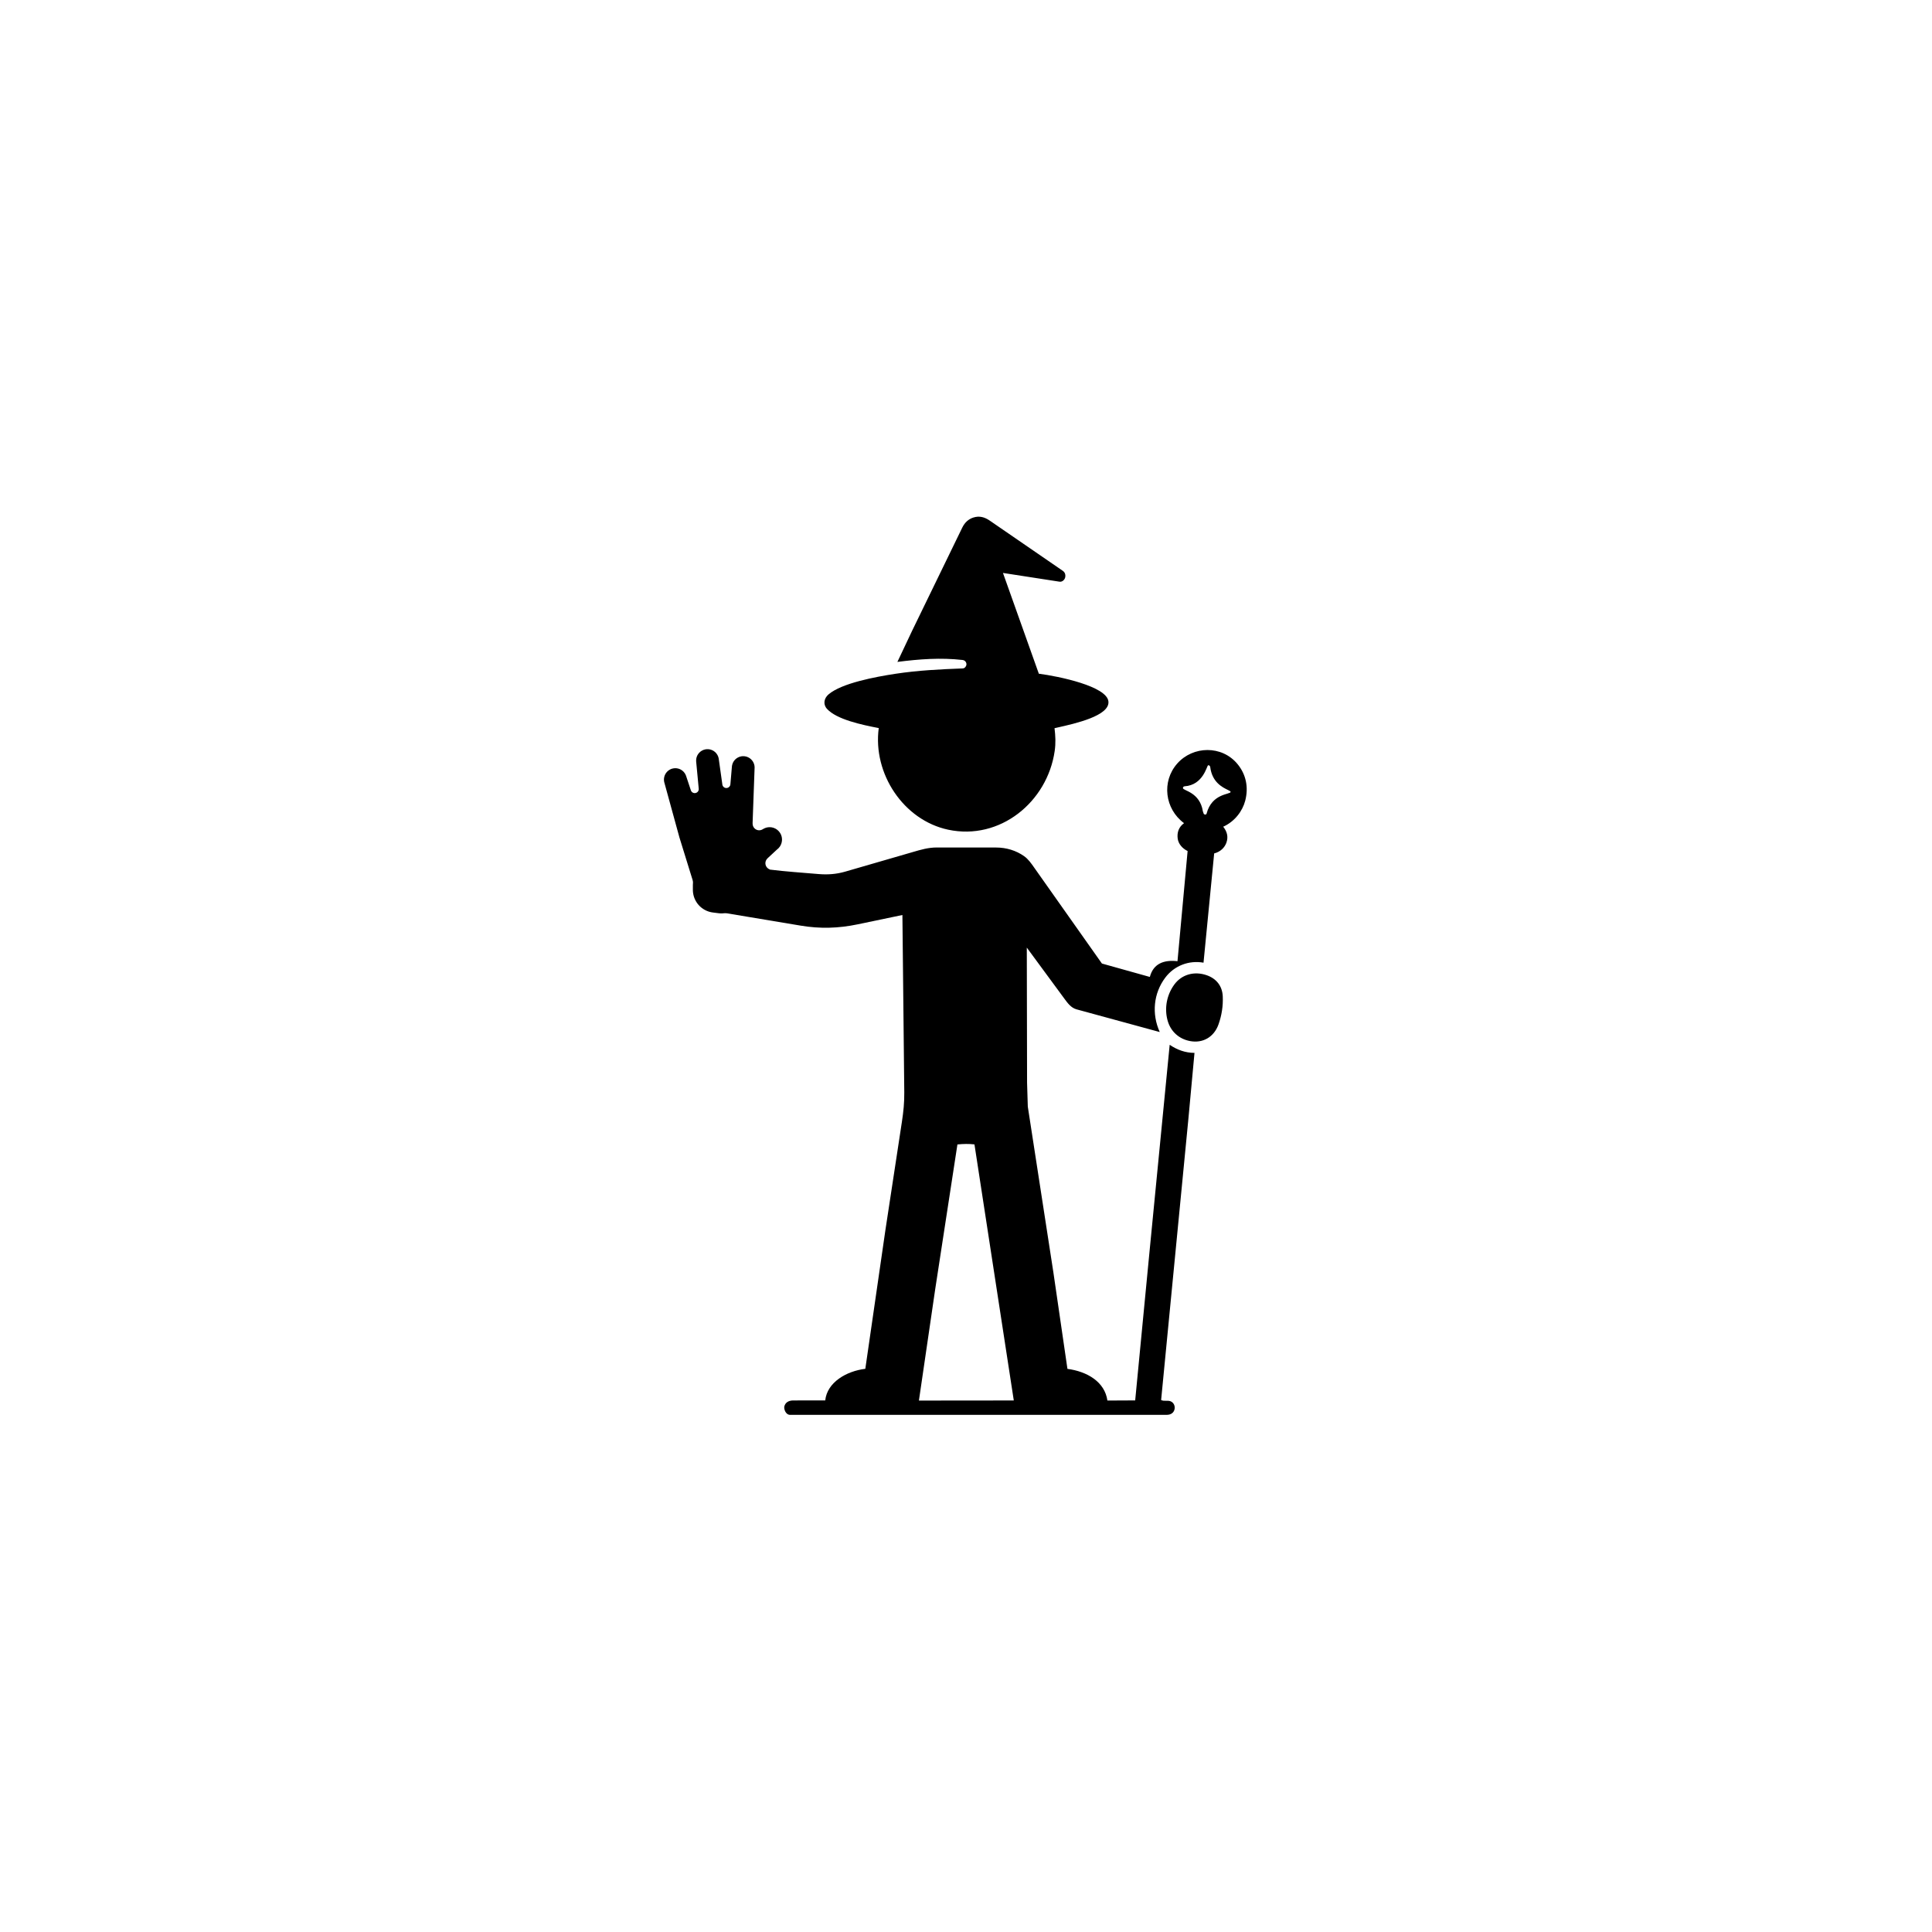
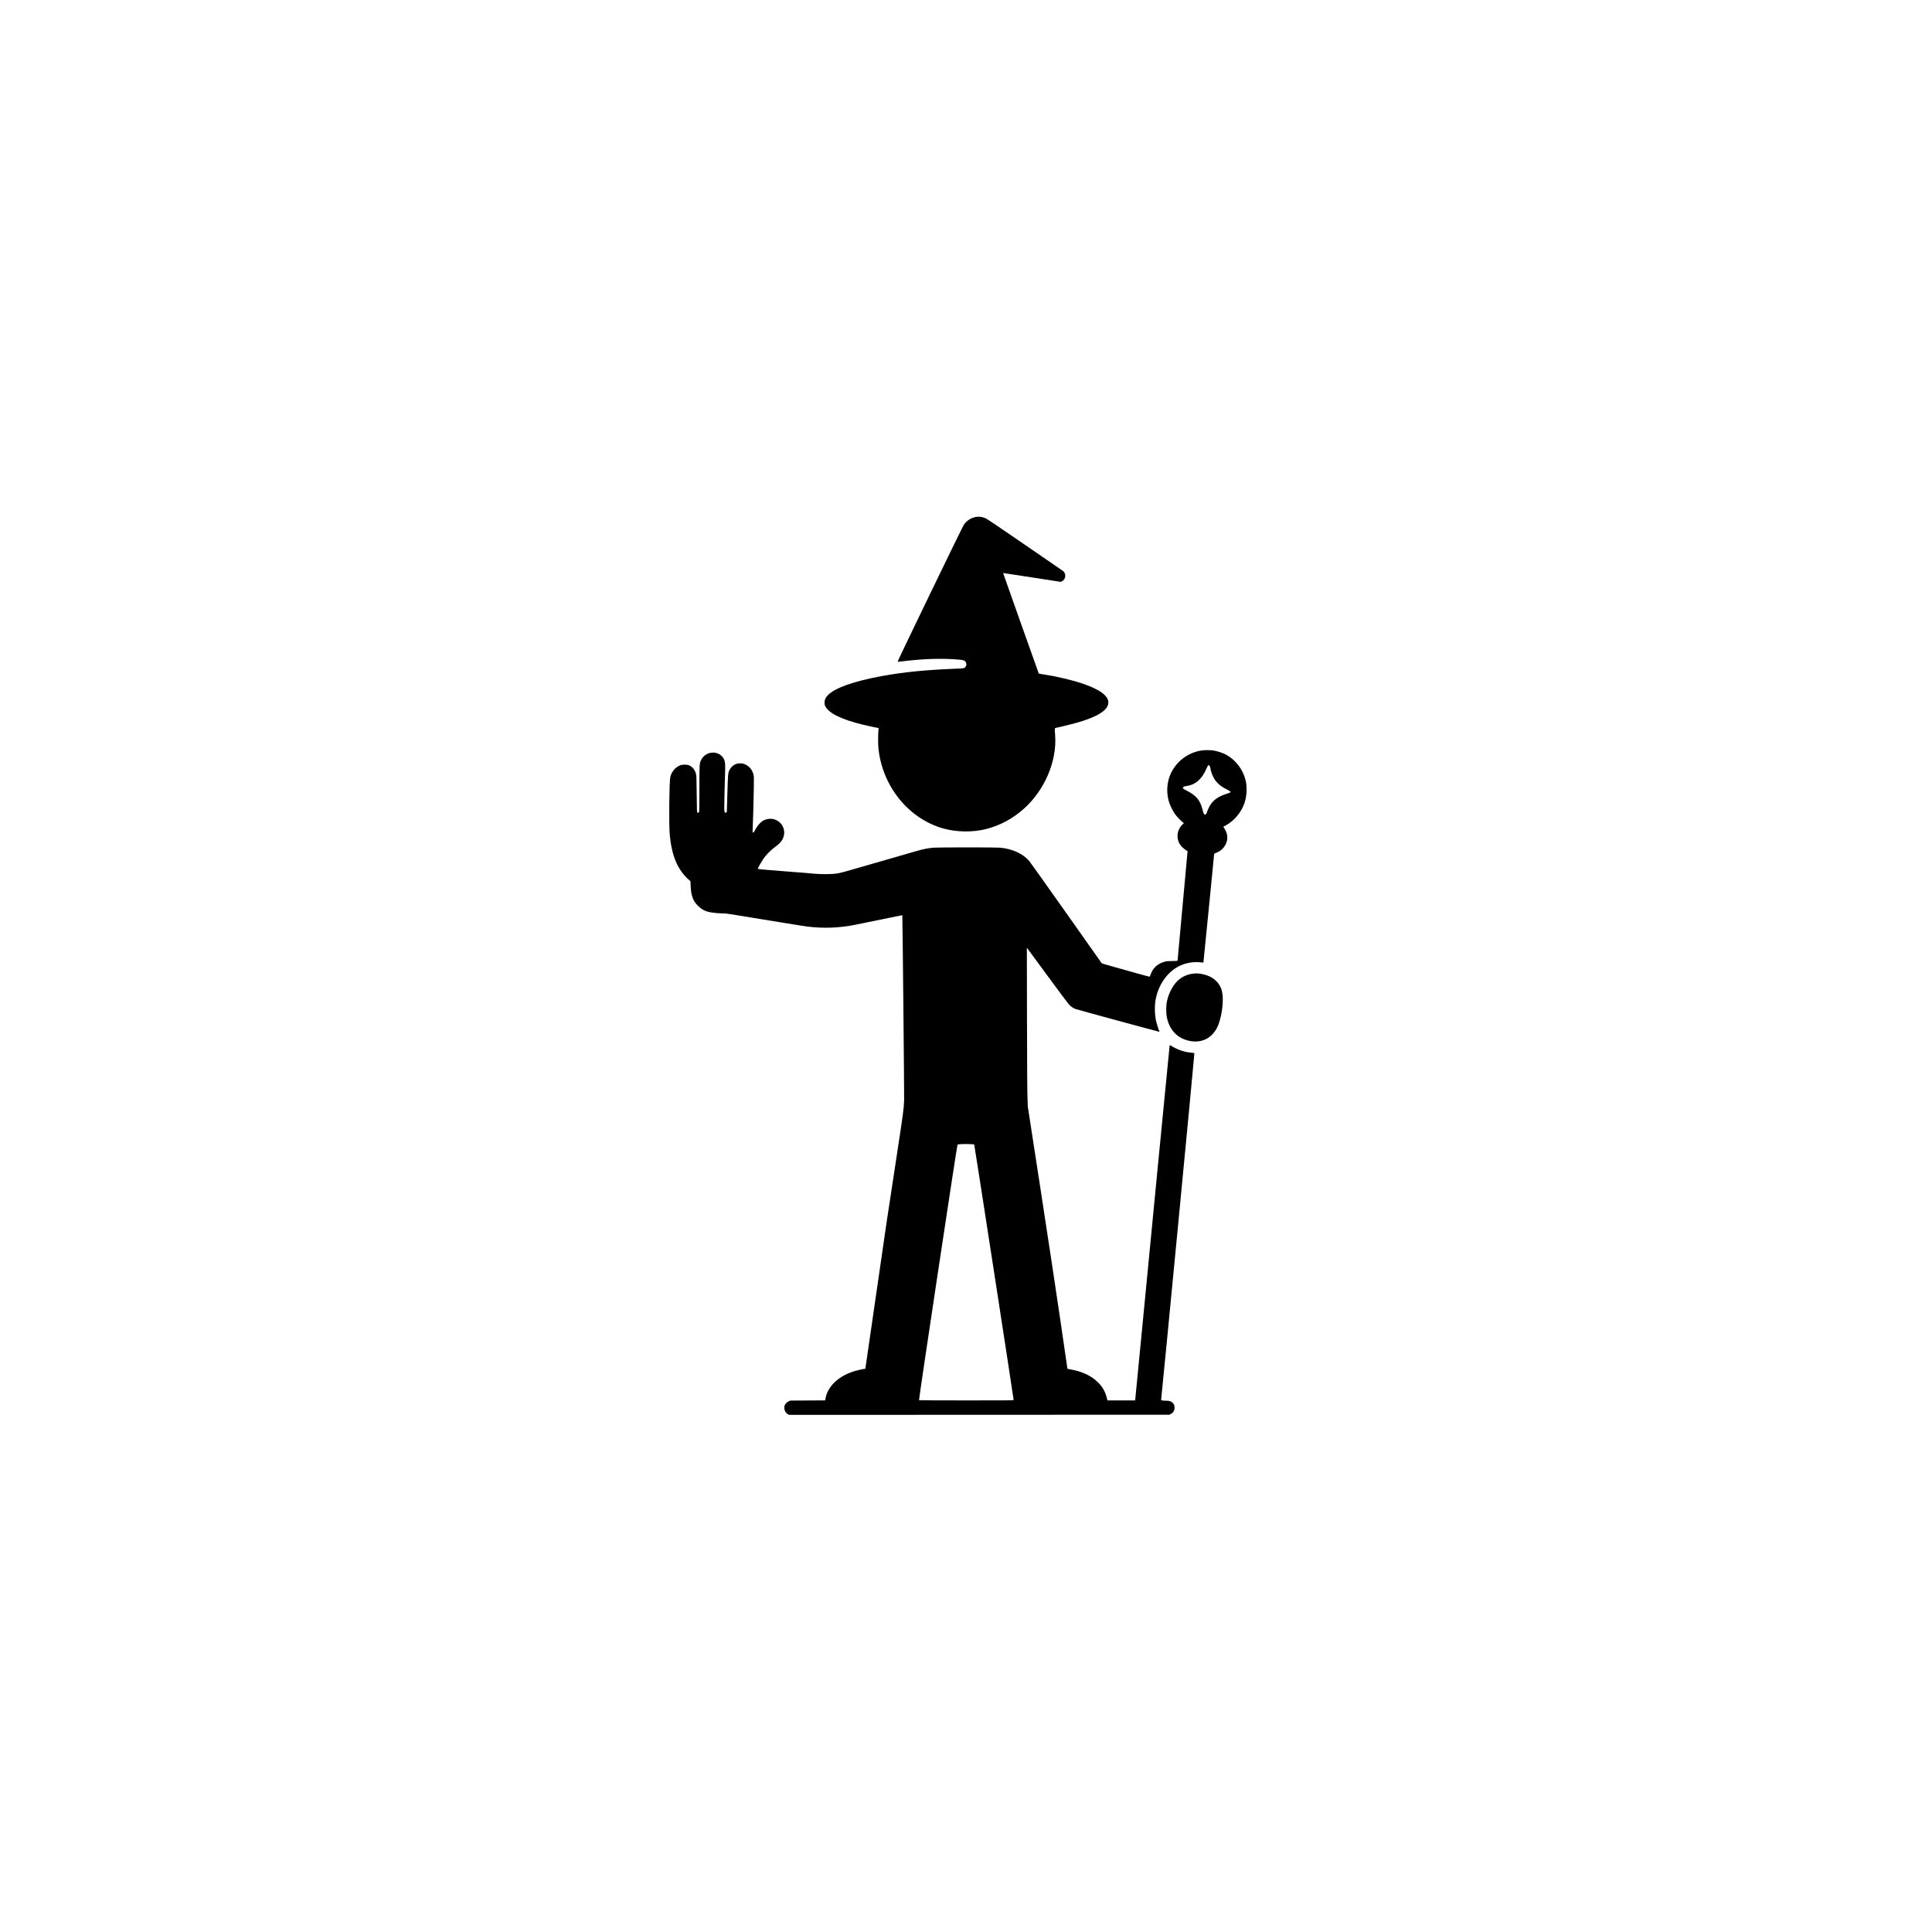
<svg xmlns="http://www.w3.org/2000/svg" width="2048" height="2048" viewBox="0 0 2048 2048" data-derived-from="wizard-point-left-v02.svg">
  <g id="approved-traced-silhouette">
-     <path transform="translate(397 397)" id="ink-compound-path" d="M561.57 760.89L560.27 637.08L559.59 572.94L512.04 582.86C491.74 587.1 472.32 587.64 451.9 584.23L398 575.23L394 574.56L373.11 571.07L373.06 571.12L371.81 571.02L371.05 571.08L371.01 571.03L371.01 571.03L369.43 571.19L367.85 571.25L366.27 571.2L364.7 571.05L358.6 570.27L357.03 570.01L355.48 569.66L353.96 569.2L352.47 568.64L351.03 567.99L349.62 567.25L348.27 566.41L346.98 565.49L345.75 564.48L344.59 563.4L343.5 562.24L342.49 561.02L341.57 559.73L340.73 558.38L339.98 556.98L339.32 555.53L338.76 554.05L338.3 552.53L337.94 550.98L337.68 549.42L337.52 547.84L337.47 546.25L337.47 541.41L337.52 539.83L337.59 539.23L337.55 539.19L337.59 538.22L337.5 537.27L337.28 536.33L337.32 536.27L323.21 490.7L307.11 432.07L306.96 431.29L306.81 429.72L306.87 428.15L307.14 426.59L307.6 425.08L308.26 423.65L309.1 422.31L310.11 421.1L311.26 420.03L312.55 419.12L313.94 418.38L314.67 418.08L315.56 417.79L317.1 417.46L318.67 417.33L320.25 417.41L321.8 417.69L323.17 418.12L324.02 418.49L325.28 419.18L326.05 419.71L327.15 420.63L327.8 421.29L328.7 422.41L329.21 423.19L329.87 424.47L330.22 425.33L335.36 440.8L335.7 441.56L336.18 442.24L336.78 442.81L337.48 443.26L338.25 443.56L339.07 443.71L339.9 443.7L340.72 443.53L341.48 443.21L342.17 442.74L342.57 442.36L342.92 441.93L343.34 441.2L343.6 440.42L343.7 439.87L343.71 439.31L340.96 410.19L340.94 408.62L341.12 407.05L341.5 405.52L342.08 404.05L342.44 403.35L343.22 402.14L344.22 400.93L345.38 399.85L346.01 399.38L346.79 398.87L348.19 398.15L348.92 397.86L350.3 397.46L351.08 397.31L352 397.2L352.79 397.16L354.22 397.22L355.01 397.33L355.92 397.52L356.67 397.73L358.01 398.26L358.72 398.61L359.52 399.08L360.68 399.93L361.27 400.45L361.92 401.12L362.43 401.72L363.25 402.9L363.64 403.58L364.05 404.42L364.34 405.16L364.74 406.53L364.89 407.31L368.77 434.92L368.92 435.46L369.14 435.97L369.42 436.45L369.76 436.89L370.15 437.28L370.59 437.62L371.32 438.01L371.85 438.19L372.39 438.3L373.22 438.33L374.05 438.2L374.83 437.91L375.54 437.48L376.15 436.92L376.65 436.25L377.01 435.5L377.16 434.97L377.24 434.42L378.87 415.4L379 414.48L379.39 412.95L379.65 412.21L380.26 410.9L380.73 410.1L381.18 409.45L382.11 408.35L382.67 407.8L383.37 407.19L384.67 406.3L385.94 405.63L387.42 405.08L388.96 404.73L389.88 404.62L391.32 404.59L392.25 404.66L393.66 404.91L394.56 405.16L396.02 405.74L397.28 406.43L398.05 406.96L399.25 407.98L400.22 409.04L401.14 410.33L401.87 411.72L402.42 413.2L402.65 414.1L402.79 414.88L402.92 416.45L400.77 475.89L400.78 475.88L400.82 475.92L400.85 476.84L400.99 477.73L401.25 478.6L401.62 479.42L402.09 480.19L402.66 480.89L403.31 481.52L404.04 482.05L404.83 482.48L405.68 482.81L406.55 483.03L407.45 483.13L408.36 483.11L409.25 482.97L410.12 482.72L410.95 482.36L411.73 481.89L411.79 481.91L412.07 481.72L413.47 480.99L415.08 480.39L416.05 480.15L416.89 479.99L418.46 479.85L419.32 479.86L420.32 479.94L421.17 480.06L422.84 480.48L423.64 480.77L425.07 481.43L425.93 481.94L426.64 482.43L427.85 483.45L428.45 484.06L429.1 484.82L429.62 485.51L430.5 486.98L430.87 487.76L431.41 489.24L431.62 490.07L431.81 491.05L431.95 492.62L431.94 493.48L431.86 494.48L431.59 496.03L431.32 496.99L431.03 497.8L430.37 499.23L429.93 499.98L429.37 500.8L428.35 502.01L427.64 502.71L426.61 503.57L416.57 512.89L416.59 512.94L415.95 513.61L415.42 514.35L414.98 515.16L414.66 516.02L414.45 516.91L414.36 517.82L414.39 518.73L414.54 519.63L414.81 520.51L415.19 521.34L415.42 521.74L415.96 522.48L416.59 523.14L417.3 523.72L418.08 524.2L419.05 524.63L419.02 524.8C436.05 526.92 453.48 528.05 470.47 529.51C480.35 530.36 489.55 529.7 499.05 526.94L567.95 506.97C568.89 506.7 569.81 506.43 570.73 506.16C579.15 503.69 587.09 501.36 596.03 501.37L658.98 501.41C669.74 501.42 680 504.53 688.49 510.49C693.06 513.71 696.03 518.08 699.37 522.81L771.07 624.38L821.88 638.6C825.62 624.3 836.93 620.29 851.19 621.91L861.92 505.13C856.17 502.33 852.15 497.46 851.41 491.98C850.55 485.56 852.46 479.68 858.13 475.59C837.69 460.46 834.15 431.36 850.93 412.39C867.65 393.49 898.36 392.83 914.91 413.05C923.76 423.86 926.76 437.5 922.94 451.95C920.14 462.56 912.1 473.74 899.65 479.35C903.71 484.46 905.28 489.93 903.03 496.29C901.26 501.3 896.85 505.97 890.07 507.66L878.78 623.48C863.38 620.76 847.87 626.55 838.27 639.28C825.71 655.94 823.68 677.8 832.39 697.01L744.16 672.94C738.32 671.35 734.61 666.16 731.32 661.68L691.45 607.5L691.74 750.82L692.51 776.04L719.67 952.04L734.53 1054.06C755.34 1056.81 774.09 1067.72 776.89 1087.63L806.34 1087.49L821.42 930.96L842.91 710.55C851.03 715.96 859.4 719.04 869.21 719.11L862.74 789.07L833.84 1087.08C835.47 1087.92 837.23 1087.9 839.07 1087.88C840.03 1087.86 841.01 1087.85 841.99 1087.96C846.4 1088.44 848.78 1092.52 848.15 1096.42C847.55 1100.13 844.67 1102.8 839.72 1102.8L440.54 1102.8C435.85 1102.8 433.69 1096.55 434.46 1093.7C435.59 1089.52 439.2 1087.54 443.99 1087.53L477.78 1087.5C479.79 1068.24 500.36 1056.39 520.27 1054L541.57 906.92L559.06 792.13C560.71 781.3 561.68 771.85 561.57 760.89ZM608.04 482.5C560.9 472.44 528.03 423.21 534.51 374.79C516.64 371.36 489.91 365.73 479.62 354.4C475.31 349.67 476.43 343.26 481.23 339.13C495.18 327.14 530.91 320.5 552.1 317.26C576.1 313.6 599.62 312.47 623.6 311.55C625.97 311.45 627.41 308.92 627.47 307.48C627.58 305.09 626.03 302.91 623.24 302.6C600.26 299.99 577.62 301.66 554.28 304.65L569.81 271.79L623.04 162.29C625.82 156.57 629.88 153.25 634.63 151.67C641.11 149.53 646.71 151.11 652.16 154.86L729.69 208.16C732.16 209.86 732.78 212.73 732.05 215.41C731.52 217.34 729.27 220.1 726.07 219.6L666.18 210.34L704.21 317.16C725.28 319.88 776.23 330.43 777.97 346.53C779.62 361.76 742.68 370.02 723.65 374.28C722.67 374.5 721.73 374.71 720.84 374.91C721.86 383.24 722.22 390.73 721.01 399.12C713.19 453.24 662.93 494.21 608.04 482.5ZM677.66 1087.56L635.97 816.11C629.85 815.41 624.23 815.55 617.91 816.16L594.4 969.33L577.09 1087.66ZM894.64 688.97C889.86 702.35 878.08 709.11 864.56 706.59C852.7 704.38 843.67 696.27 840.54 684.21C837.21 671.4 839.87 657.6 847.71 646.79C855.79 635.65 869.29 632.34 882.07 636.75C892.27 640.26 898.65 648.07 899.17 659.08C899.64 669.22 898.09 679.29 894.64 688.97ZM882.05 465.42C887.73 443.77 907.26 445.32 907.51 442.49C907.57 441.83 906.28 441.19 904.3 440.22C898.77 437.51 887.85 432.15 885.89 416.06C885.72 414.68 884.41 413.96 883.66 414.23C882.21 414.74 878.55 435.18 858.7 436.51C857.5 436.59 856.87 437.68 856.97 438.49C857.33 441.3 874.9 442.65 878.1 463.07L878.99 465.63C879.28 466.46 881.6 467.11 882.05 465.42Z" fill="#000000" fill-rule="nonzero" />
+     <path transform="translate(397 397)" id="ink-compound-path" d="M 637.58 150.97 C 632.21 151.87, 627.18 155.23, 624.46 159.74 C 621.97 163.87, 554.11 304.23, 554.45 304.54 C 554.49 304.59, 557.27 304.3, 560.63 303.9 C 583.26 301.21, 601.55 300.69, 619.53 302.22 C 624.55 302.65, 625.93 303.19, 626.86 305.12 C 627.85 307.16, 627.6 308.73, 626.03 310.38 C 624.97 311.48, 624.91 311.49, 615.47 311.88 C 583.69 313.17, 560.76 315.45, 538.28 319.57 C 507.82 325.14, 487.59 332.36, 480.21 340.28 C 478.04 342.61, 477.04 344.93, 477.04 347.66 C 477.03 350.18, 477.45 351.41, 479.07 353.6 C 484.7 361.24, 501.38 368.03, 527.92 373.47 L 534.44 374.81 534.25 376.39 C 533.72 380.62, 533.69 391.79, 534.2 396.54 C 538.47 436.77, 566.19 470.89, 603.05 481.26 C 616.8 485.13, 634.28 485.38, 647.97 481.91 C 663.07 478.08, 676.21 471.05, 688.26 460.35 C 710.19 440.88, 723.39 410.18, 721.52 383 C 720.91 374.2, 720.81 374.93, 722.66 374.5 C 723.52 374.3, 727.1 373.48, 730.63 372.66 C 762.44 365.3, 777.75 357.22, 777.92 347.7 C 778.04 340.62, 768.65 333.74, 750.47 327.6 C 739.32 323.84, 723.17 320.03, 709.53 317.96 C 706.62 317.52, 704.22 317.13, 704.19 317.1 C 704.02 316.89, 666.26 210.51, 666.34 210.44 C 666.38 210.39, 677.25 212.03, 690.48 214.09 C 703.71 216.15, 717.42 218.27, 720.96 218.81 L 727.39 219.8 728.82 219.11 C 732.81 217.17, 733.45 210.97, 729.92 208.34 C 729.36 207.92, 725.32 205.12, 720.94 202.12 C 716.55 199.12, 698.91 187, 681.72 175.18 C 664.53 163.37, 649.46 153.21, 648.23 152.62 C 644.72 150.93, 641.14 150.38, 637.58 150.97 M 876.41 398.58 C 860.68 401.04, 847.27 412.37, 842.39 427.34 C 839.78 435.35, 839.66 444.26, 842.05 452.68 C 843.09 456.35, 846.35 462.96, 848.67 466.11 C 850.68 468.83, 853.91 472.25, 856.39 474.28 L 857.94 475.54 856.01 477.48 C 851.07 482.42, 849.81 490.02, 852.87 496.51 C 854.05 499.01, 857.1 502.26, 859.81 503.91 C 860.95 504.59, 861.87 505.26, 861.87 505.39 C 861.87 505.53, 859.48 531.63, 856.56 563.41 C 853.64 595.19, 851.25 621.31, 851.25 621.45 C 851.25 621.6, 848.68 621.73, 845.55 621.74 C 840.27 621.77, 839.63 621.83, 837.04 622.62 C 829.64 624.87, 825.13 629.11, 822.68 636.12 C 822.27 637.3, 821.8 638.31, 821.64 638.36 C 821.48 638.41, 815.52 636.83, 808.41 634.84 C 801.29 632.84, 790 629.68, 783.31 627.8 C 776.62 625.93, 771.05 624.29, 770.92 624.15 C 770.8 624.02, 753.93 600.14, 733.44 571.09 C 712.95 542.05, 695.2 517.12, 694.01 515.7 C 687.51 507.98, 675.96 502.71, 663 501.56 C 658.51 501.16, 599.16 501.17, 593.02 501.56 C 590.22 501.74, 586.55 502.24, 583.78 502.81 C 579.03 503.78, 576.56 504.48, 527.97 518.57 C 497.17 527.51, 494.87 528.14, 490.31 528.93 C 485.79 529.71, 474.21 529.88, 467.46 529.26 C 460.2 528.59, 453.55 528.05, 434.22 526.57 C 416.83 525.23, 407.93 524.44, 406.72 524.11 C 405.98 523.91, 406.01 523.85, 408.38 519.69 C 409.71 517.37, 411.27 514.77, 411.86 513.91 C 415 509.32, 419.53 504.61, 423.91 501.39 C 429.75 497.1, 431.91 494.65, 433.34 490.72 C 435.99 483.41, 432.8 475.63, 425.78 472.29 C 421.73 470.37, 416.75 470.5, 412.52 472.65 C 409.27 474.29, 405.59 478.51, 403.15 483.37 C 401.57 486.52, 400.54 486.35, 400.81 482.98 C 401.07 479.67, 401.88 451.25, 402.08 438.45 C 402.25 427.43, 402.21 425.88, 401.74 424.09 C 400.28 418.57, 396.7 414.54, 391.69 412.79 C 388.94 411.83, 384.93 412.03, 382.26 413.26 C 379.98 414.3, 377.37 416.9, 376.3 419.19 C 374.72 422.54, 374.67 423.13, 374.06 443.91 C 373.74 454.73, 373.47 463.62, 373.46 463.65 C 373.36 463.9, 372.4 464.69, 372.19 464.69 C 371.53 464.69, 370.98 463.63, 370.79 461.96 C 370.61 460.41, 371.19 432.84, 371.71 418.28 C 371.97 410.97, 371.18 407.82, 368.3 404.74 C 362.06 398.07, 350.41 400.08, 346.25 408.54 C 344.4 412.32, 344.39 412.51, 344.38 438.81 C 344.38 453.77, 344.26 463.08, 344.07 463.58 C 343.67 464.63, 342.9 464.91, 342.24 464.25 C 341.77 463.78, 341.7 461.9, 341.53 444.6 C 341.36 428.19, 341.26 425.18, 340.82 423.47 C 339.7 419.17, 337.29 416.06, 333.8 414.43 C 331.29 413.25, 326.38 413.23, 323.67 414.39 C 318.83 416.46, 315.08 420.93, 313.58 426.41 C 312.45 430.58, 311.96 475.8, 312.92 487.08 C 314.91 510.28, 321.44 525.58, 333.95 536.29 L 334.9 537.1 335.1 541.76 C 335.56 552.49, 337.57 557.99, 342.95 563.28 C 346.58 566.85, 350.31 568.89, 354.94 569.85 C 358.5 570.58, 365.3 571.25, 369.06 571.23 C 372.06 571.22, 374.56 571.53, 384.06 573.12 C 390.34 574.17, 401.02 575.93, 407.81 577.03 C 414.6 578.14, 427.12 580.17, 435.63 581.56 C 460.61 585.62, 461.6 585.75, 471.72 586.27 C 480.07 586.69, 489.25 586.31, 498.43 585.14 C 505 584.31, 509.61 583.41, 540.23 577.02 C 550.76 574.82, 559.43 573.08, 559.49 573.15 C 559.73 573.42, 561.62 765.36, 561.42 769.53 C 560.93 779.72, 560.91 779.87, 552.19 837.19 C 548.25 863.05, 544.11 890.27, 542.99 897.66 C 541.18 909.65, 520.31 1053.36, 520.31 1053.86 C 520.31 1053.97, 520.01 1054.06, 519.65 1054.06 C 518.14 1054.06, 511.01 1055.71, 507.45 1056.88 C 491.57 1062.09, 480.59 1072.6, 478.16 1084.91 L 477.66 1087.48 459.22 1087.57 L 440.78 1087.66 439.22 1088.38 C 436.14 1089.79, 434.38 1092.26, 434.4 1095.16 C 434.41 1098.13, 436.05 1101.11, 438.26 1102.18 L 439.58 1102.81 641.12 1102.74 L 842.66 1102.66 844.38 1101.69 C 846.72 1100.36, 847.9 1098.47, 848.07 1095.73 C 848.24 1093.06, 847.57 1091.33, 845.74 1089.71 C 844.06 1088.24, 842.42 1087.81, 838.47 1087.81 C 836.96 1087.81, 835.28 1087.66, 834.74 1087.47 C 833.82 1087.15, 833.76 1087.04, 833.92 1085.99 C 834.72 1080.49, 869.06 722.88, 869.06 720 C 869.06 719.2, 869.04 719.2, 865.23 718.83 C 858.42 718.18, 851.65 715.9, 845.63 712.25 C 843.99 711.26, 842.94 710.78, 842.89 711.02 C 842.72 711.85, 820.26 942.97, 813.59 1012.5 C 809.71 1052.98, 806.46 1086.41, 806.38 1086.8 L 806.24 1087.5 791.56 1087.5 L 776.89 1087.5 776.7 1086.64 C 774.96 1078.58, 771.87 1073, 766.15 1067.6 C 759.39 1061.22, 749.98 1056.86, 738.28 1054.7 L 734.52 1054 727.4 1005.05 C 723.48 978.12, 714.03 915.59, 706.4 866.09 L 692.53 776.09 692.17 766.72 C 691.93 760.59, 691.75 731.4, 691.65 682.5 L 691.51 607.66 692.58 609.06 C 693.17 609.84, 702.69 622.77, 713.74 637.81 C 724.79 652.85, 734.69 666.12, 735.72 667.29 C 737.86 669.71, 740.47 671.61, 742.89 672.5 C 745.21 673.36, 831.92 696.94, 832.09 696.76 C 832.17 696.68, 832.1 696.35, 831.92 696.03 C 831.11 694.5, 828.96 687.6, 828.25 684.23 C 827.14 678.94, 826.87 670.42, 827.65 664.95 C 830.04 648.16, 839.68 633.74, 852.97 627.11 C 859.69 623.75, 868.07 622.26, 875.44 623.1 C 877.14 623.29, 878.59 623.39, 878.67 623.31 C 878.75 623.23, 881.32 597.4, 884.39 565.91 C 887.46 534.42, 890.01 508.44, 890.06 508.18 C 890.11 507.93, 890.9 507.46, 891.81 507.15 C 900.24 504.29, 905.52 495.46, 903.63 487.42 C 903.11 485.2, 901.67 482.07, 900.41 480.42 L 899.66 479.43 902.1 478.13 C 911.1 473.34, 918.84 464.18, 922.17 454.38 C 924.66 447.06, 925.14 437.63, 923.4 430.2 C 920.71 418.78, 912.97 408.58, 902.73 403 C 899.54 401.26, 893.65 399.28, 889.71 398.62 C 886.24 398.04, 879.99 398.02, 876.41 398.58 M 883.5 414.45 C 883.32 414.67, 882.6 416.18, 881.89 417.81 C 877.04 429, 870.13 434.98, 860.59 436.24 C 858.61 436.51, 857.84 436.75, 857.42 437.24 C 856.31 438.55, 856.73 439, 860.94 441.1 C 870.67 445.94, 875.13 451.17, 877.53 460.54 C 878.67 464.98, 879.15 466.14, 879.96 466.39 C 881.13 466.76, 881.82 466.05, 882.5 463.76 C 883.41 460.71, 885.63 456.44, 887.51 454.13 C 891.02 449.82, 896.05 446.74, 903.18 444.52 C 908.44 442.89, 908.59 442.43, 904.55 440.4 C 898.28 437.26, 894.83 434.72, 892.04 431.19 C 888.99 427.34, 886.69 421.93, 886.06 417.13 C 885.76 414.92, 884.35 413.43, 883.5 414.45 M 868.75 635 C 860.11 635.68, 852.74 639.84, 847.73 646.85 C 843.91 652.2, 841.03 658.95, 839.8 665.47 C 839.07 669.33, 839.07 677, 839.8 680.78 C 842.3 693.78, 849.73 702.39, 861.36 705.76 C 876.34 710.1, 889.48 703.31, 894.81 688.49 C 898.92 677.04, 900.42 660.98, 898.13 652.97 C 895.51 643.83, 888.06 637.59, 877.29 635.52 C 873.97 634.88, 871.9 634.75, 868.75 635 M 620.56 815.9 C 619.23 816.02, 618.09 816.19, 618.01 816.26 C 617.45 816.85, 577.19 1084.09, 577.19 1087.24 C 577.19 1087.38, 599.76 1087.5, 627.34 1087.5 C 674.91 1087.5, 677.5 1087.47, 677.49 1086.95 C 677.48 1085.31, 635.98 816.48, 635.7 816.2 C 635.29 815.79, 624.11 815.57, 620.56 815.9" fill="#000000" fill-rule="evenodd" />
  </g>
</svg>
